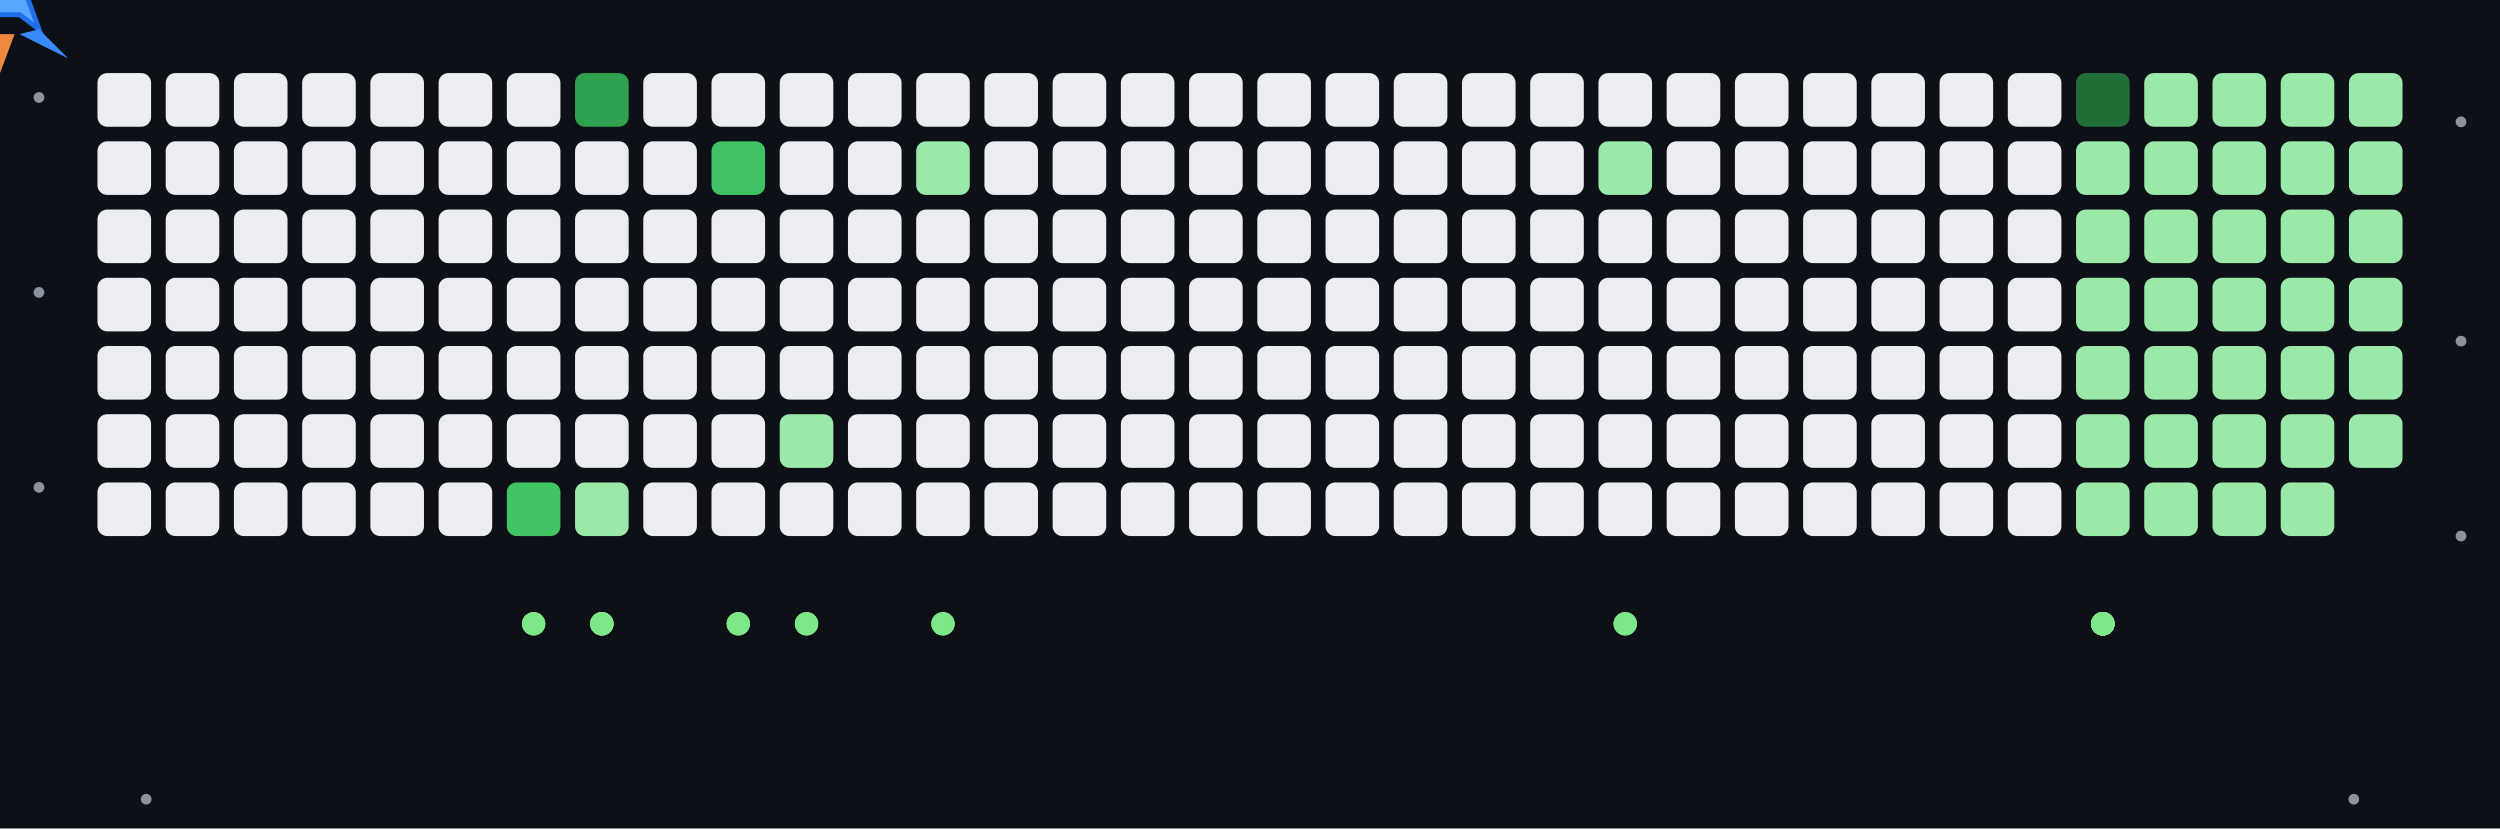
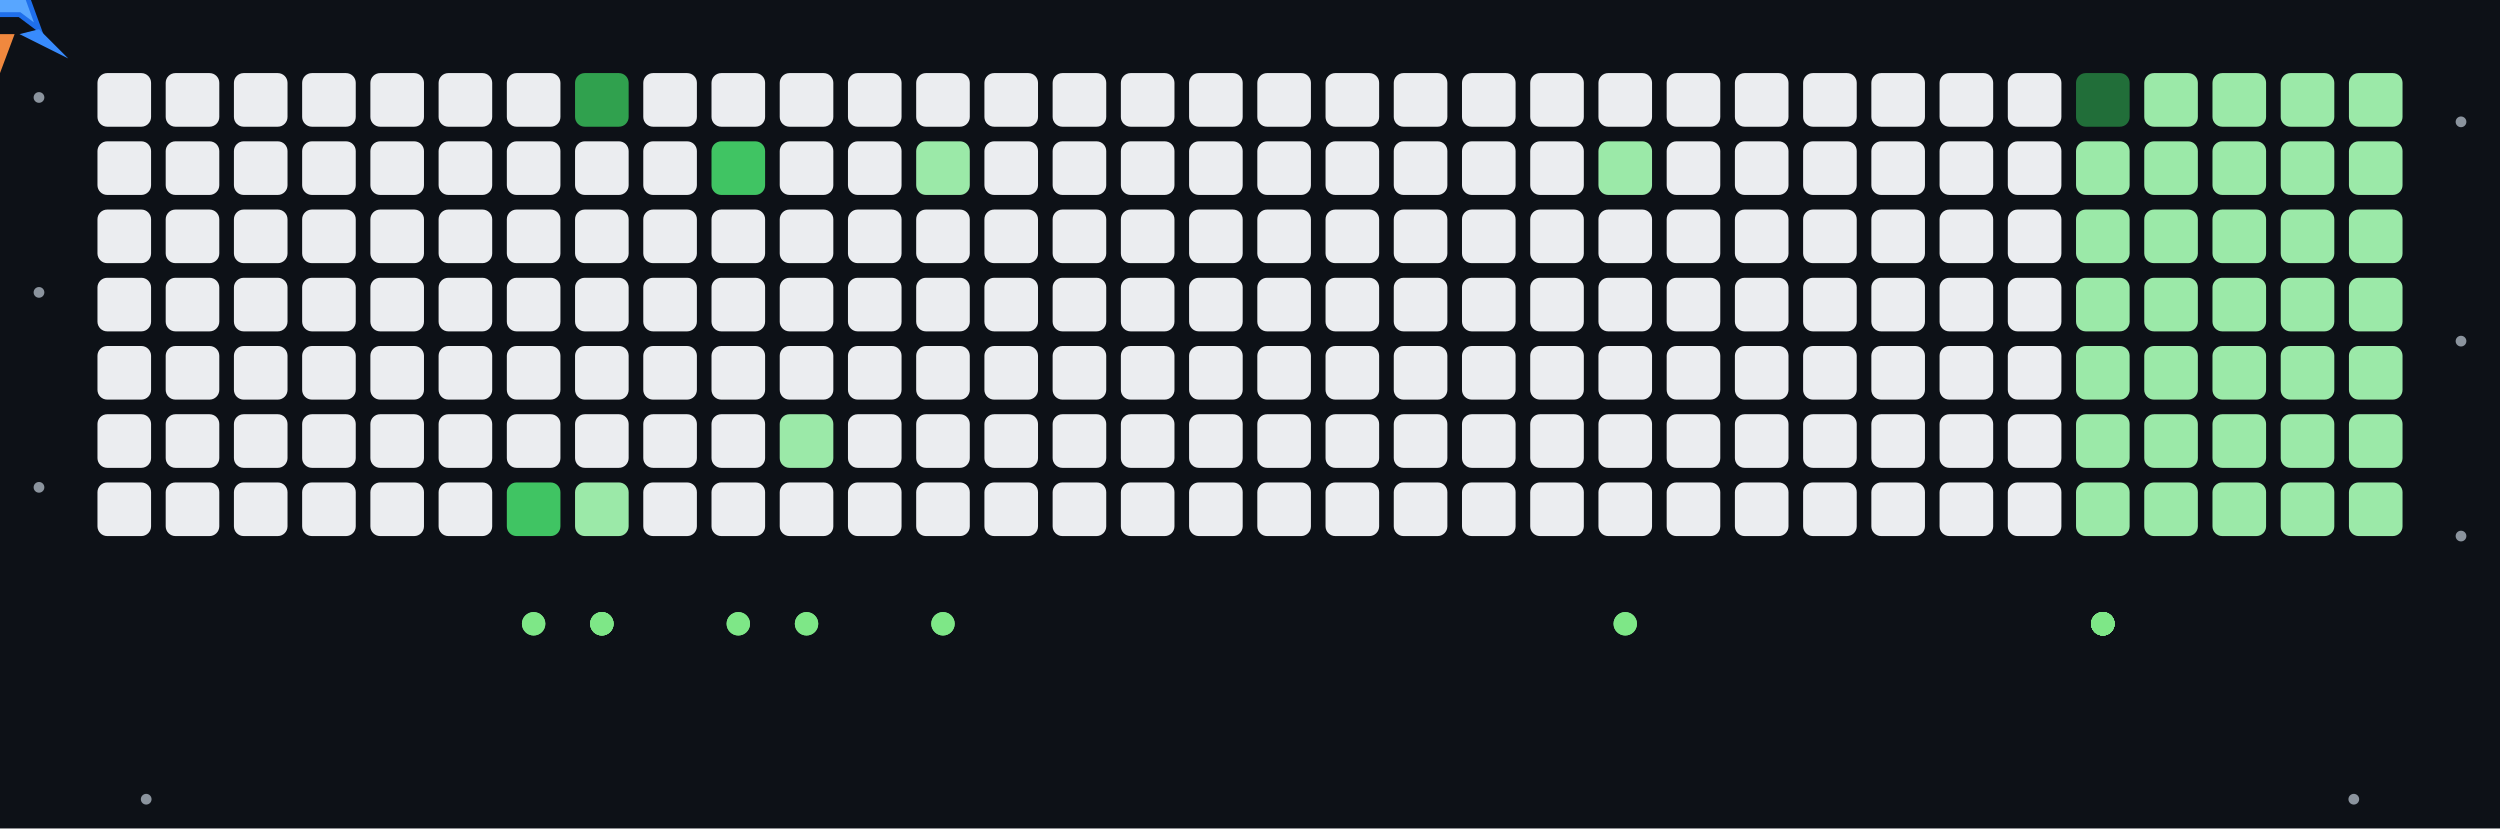
<svg xmlns="http://www.w3.org/2000/svg" viewBox="0 0 513 170">
  <rect x="0" y="0" width="513" height="170" fill="#0d1117" />
  <circle cx="8" cy="20" r="1.1" fill="#8b949e">
    <animate attributeName="opacity" values="0.2;1;0.2" dur="1.2s" repeatCount="indefinite" />
  </circle>
  <circle cx="8" cy="60" r="1.1" fill="#8b949e">
    <animate attributeName="opacity" values="0.2;1;0.2" dur="1.6s" repeatCount="indefinite" />
  </circle>
  <circle cx="8" cy="100" r="1.1" fill="#8b949e">
    <animate attributeName="opacity" values="0.2;1;0.2" dur="2s" repeatCount="indefinite" />
  </circle>
  <circle cx="505" cy="25" r="1.1" fill="#8b949e">
    <animate attributeName="opacity" values="0.2;1;0.2" dur="1.2s" repeatCount="indefinite" />
  </circle>
  <circle cx="505" cy="70" r="1.1" fill="#8b949e">
    <animate attributeName="opacity" values="0.2;1;0.2" dur="1.6s" repeatCount="indefinite" />
  </circle>
  <circle cx="505" cy="110" r="1.1" fill="#8b949e">
    <animate attributeName="opacity" values="0.2;1;0.2" dur="2s" repeatCount="indefinite" />
  </circle>
  <circle cx="30" cy="164" r="1.1" fill="#8b949e">
    <animate attributeName="opacity" values="0.2;1;0.2" dur="1.2s" repeatCount="indefinite" />
  </circle>
  <circle cx="483" cy="164" r="1.1" fill="#8b949e">
    <animate attributeName="opacity" values="0.2;1;0.2" dur="1.6s" repeatCount="indefinite" />
  </circle>
  <g id="grid">
    <rect x="20.00" y="15.00" width="11" height="11" rx="2" ry="2" fill="#ebedf0" />
    <rect x="20.00" y="29.00" width="11" height="11" rx="2" ry="2" fill="#ebedf0" />
    <rect x="20.00" y="43.00" width="11" height="11" rx="2" ry="2" fill="#ebedf0" />
    <rect x="20.00" y="57.00" width="11" height="11" rx="2" ry="2" fill="#ebedf0" />
    <rect x="20.00" y="71.00" width="11" height="11" rx="2" ry="2" fill="#ebedf0" />
    <rect x="20.00" y="85.00" width="11" height="11" rx="2" ry="2" fill="#ebedf0" />
    <rect x="20.00" y="99.00" width="11" height="11" rx="2" ry="2" fill="#ebedf0" />
    <rect x="34.00" y="15.00" width="11" height="11" rx="2" ry="2" fill="#ebedf0" />
    <rect x="34.00" y="29.00" width="11" height="11" rx="2" ry="2" fill="#ebedf0" />
    <rect x="34.00" y="43.00" width="11" height="11" rx="2" ry="2" fill="#ebedf0" />
    <rect x="34.00" y="57.00" width="11" height="11" rx="2" ry="2" fill="#ebedf0" />
    <rect x="34.00" y="71.00" width="11" height="11" rx="2" ry="2" fill="#ebedf0" />
    <rect x="34.00" y="85.00" width="11" height="11" rx="2" ry="2" fill="#ebedf0" />
    <rect x="34.00" y="99.00" width="11" height="11" rx="2" ry="2" fill="#ebedf0" />
    <rect x="48.00" y="15.00" width="11" height="11" rx="2" ry="2" fill="#ebedf0" />
    <rect x="48.00" y="29.00" width="11" height="11" rx="2" ry="2" fill="#ebedf0" />
    <rect x="48.00" y="43.00" width="11" height="11" rx="2" ry="2" fill="#ebedf0" />
    <rect x="48.00" y="57.00" width="11" height="11" rx="2" ry="2" fill="#ebedf0" />
    <rect x="48.00" y="71.00" width="11" height="11" rx="2" ry="2" fill="#ebedf0" />
    <rect x="48.00" y="85.00" width="11" height="11" rx="2" ry="2" fill="#ebedf0" />
    <rect x="48.00" y="99.00" width="11" height="11" rx="2" ry="2" fill="#ebedf0" />
    <rect x="62.00" y="15.00" width="11" height="11" rx="2" ry="2" fill="#ebedf0" />
    <rect x="62.00" y="29.00" width="11" height="11" rx="2" ry="2" fill="#ebedf0" />
    <rect x="62.00" y="43.00" width="11" height="11" rx="2" ry="2" fill="#ebedf0" />
    <rect x="62.00" y="57.00" width="11" height="11" rx="2" ry="2" fill="#ebedf0" />
    <rect x="62.00" y="71.00" width="11" height="11" rx="2" ry="2" fill="#ebedf0" />
    <rect x="62.00" y="85.00" width="11" height="11" rx="2" ry="2" fill="#ebedf0" />
    <rect x="62.00" y="99.00" width="11" height="11" rx="2" ry="2" fill="#ebedf0" />
    <rect x="76.00" y="15.00" width="11" height="11" rx="2" ry="2" fill="#ebedf0" />
    <rect x="76.00" y="29.00" width="11" height="11" rx="2" ry="2" fill="#ebedf0" />
    <rect x="76.00" y="43.00" width="11" height="11" rx="2" ry="2" fill="#ebedf0" />
    <rect x="76.00" y="57.00" width="11" height="11" rx="2" ry="2" fill="#ebedf0" />
    <rect x="76.00" y="71.00" width="11" height="11" rx="2" ry="2" fill="#ebedf0" />
    <rect x="76.00" y="85.00" width="11" height="11" rx="2" ry="2" fill="#ebedf0" />
    <rect x="76.00" y="99.00" width="11" height="11" rx="2" ry="2" fill="#ebedf0" />
    <rect x="90.00" y="15.00" width="11" height="11" rx="2" ry="2" fill="#ebedf0" />
    <rect x="90.00" y="29.00" width="11" height="11" rx="2" ry="2" fill="#ebedf0" />
    <rect x="90.00" y="43.00" width="11" height="11" rx="2" ry="2" fill="#ebedf0" />
    <rect x="90.00" y="57.00" width="11" height="11" rx="2" ry="2" fill="#ebedf0" />
    <rect x="90.00" y="71.00" width="11" height="11" rx="2" ry="2" fill="#ebedf0" />
    <rect x="90.00" y="85.00" width="11" height="11" rx="2" ry="2" fill="#ebedf0" />
    <rect x="90.00" y="99.00" width="11" height="11" rx="2" ry="2" fill="#ebedf0" />
    <rect x="104.00" y="15.00" width="11" height="11" rx="2" ry="2" fill="#ebedf0" />
    <rect x="104.00" y="29.00" width="11" height="11" rx="2" ry="2" fill="#ebedf0" />
    <rect x="104.00" y="43.00" width="11" height="11" rx="2" ry="2" fill="#ebedf0" />
    <rect x="104.00" y="57.00" width="11" height="11" rx="2" ry="2" fill="#ebedf0" />
    <rect x="104.00" y="71.00" width="11" height="11" rx="2" ry="2" fill="#ebedf0" />
    <rect x="104.00" y="85.00" width="11" height="11" rx="2" ry="2" fill="#ebedf0" />
    <rect x="104.00" y="99.00" width="11" height="11" rx="2" ry="2" fill="#40c463">
      <animate attributeName="fill" dur="20s" repeatCount="indefinite" keyTimes="0;0.104;0.11;0.896;0.902;1" values="#40c463;#40c463;#39d353;#40c463;#39d353;#40c463" />
    </rect>
    <rect x="118.00" y="15.00" width="11" height="11" rx="2" ry="2" fill="#30a14e">
      <animate attributeName="fill" dur="20s" repeatCount="indefinite" keyTimes="0;0.118;0.124;0.882;0.888;1" values="#30a14e;#30a14e;#39d353;#30a14e;#39d353;#30a14e" />
    </rect>
    <rect x="118.00" y="29.00" width="11" height="11" rx="2" ry="2" fill="#ebedf0" />
    <rect x="118.00" y="43.00" width="11" height="11" rx="2" ry="2" fill="#ebedf0" />
    <rect x="118.00" y="57.00" width="11" height="11" rx="2" ry="2" fill="#ebedf0" />
    <rect x="118.00" y="71.00" width="11" height="11" rx="2" ry="2" fill="#ebedf0" />
    <rect x="118.00" y="85.00" width="11" height="11" rx="2" ry="2" fill="#ebedf0" />
    <rect x="118.00" y="99.00" width="11" height="11" rx="2" ry="2" fill="#9be9a8">
      <animate attributeName="fill" dur="20s" repeatCount="indefinite" keyTimes="0;0.118;0.124;0.882;0.888;1" values="#9be9a8;#9be9a8;#39d353;#9be9a8;#39d353;#9be9a8" />
    </rect>
    <rect x="132.00" y="15.00" width="11" height="11" rx="2" ry="2" fill="#ebedf0" />
    <rect x="132.00" y="29.00" width="11" height="11" rx="2" ry="2" fill="#ebedf0" />
    <rect x="132.00" y="43.00" width="11" height="11" rx="2" ry="2" fill="#ebedf0" />
    <rect x="132.00" y="57.00" width="11" height="11" rx="2" ry="2" fill="#ebedf0" />
    <rect x="132.00" y="71.00" width="11" height="11" rx="2" ry="2" fill="#ebedf0" />
    <rect x="132.00" y="85.00" width="11" height="11" rx="2" ry="2" fill="#ebedf0" />
    <rect x="132.00" y="99.00" width="11" height="11" rx="2" ry="2" fill="#ebedf0" />
    <rect x="146.00" y="15.00" width="11" height="11" rx="2" ry="2" fill="#ebedf0" />
    <rect x="146.00" y="29.00" width="11" height="11" rx="2" ry="2" fill="#40c463">
      <animate attributeName="fill" dur="20s" repeatCount="indefinite" keyTimes="0;0.145;0.151;0.855;0.861;1" values="#40c463;#40c463;#39d353;#40c463;#39d353;#40c463" />
    </rect>
    <rect x="146.00" y="43.00" width="11" height="11" rx="2" ry="2" fill="#ebedf0" />
    <rect x="146.00" y="57.00" width="11" height="11" rx="2" ry="2" fill="#ebedf0" />
    <rect x="146.00" y="71.00" width="11" height="11" rx="2" ry="2" fill="#ebedf0" />
    <rect x="146.00" y="85.00" width="11" height="11" rx="2" ry="2" fill="#ebedf0" />
    <rect x="146.00" y="99.00" width="11" height="11" rx="2" ry="2" fill="#ebedf0" />
    <rect x="160.00" y="15.00" width="11" height="11" rx="2" ry="2" fill="#ebedf0" />
    <rect x="160.00" y="29.00" width="11" height="11" rx="2" ry="2" fill="#ebedf0" />
    <rect x="160.00" y="43.00" width="11" height="11" rx="2" ry="2" fill="#ebedf0" />
    <rect x="160.00" y="57.00" width="11" height="11" rx="2" ry="2" fill="#ebedf0" />
    <rect x="160.00" y="71.00" width="11" height="11" rx="2" ry="2" fill="#ebedf0" />
    <rect x="160.00" y="85.00" width="11" height="11" rx="2" ry="2" fill="#9be9a8">
      <animate attributeName="fill" dur="20s" repeatCount="indefinite" keyTimes="0;0.159;0.165;0.841;0.847;1" values="#9be9a8;#9be9a8;#39d353;#9be9a8;#39d353;#9be9a8" />
    </rect>
    <rect x="160.00" y="99.00" width="11" height="11" rx="2" ry="2" fill="#ebedf0" />
    <rect x="174.00" y="15.00" width="11" height="11" rx="2" ry="2" fill="#ebedf0" />
    <rect x="174.00" y="29.00" width="11" height="11" rx="2" ry="2" fill="#ebedf0" />
    <rect x="174.00" y="43.00" width="11" height="11" rx="2" ry="2" fill="#ebedf0" />
    <rect x="174.00" y="57.00" width="11" height="11" rx="2" ry="2" fill="#ebedf0" />
    <rect x="174.00" y="71.00" width="11" height="11" rx="2" ry="2" fill="#ebedf0" />
    <rect x="174.00" y="85.00" width="11" height="11" rx="2" ry="2" fill="#ebedf0" />
    <rect x="174.00" y="99.00" width="11" height="11" rx="2" ry="2" fill="#ebedf0" />
    <rect x="188.00" y="15.00" width="11" height="11" rx="2" ry="2" fill="#ebedf0" />
    <rect x="188.00" y="29.00" width="11" height="11" rx="2" ry="2" fill="#9be9a8">
      <animate attributeName="fill" dur="20s" repeatCount="indefinite" keyTimes="0;0.187;0.193;0.813;0.819;1" values="#9be9a8;#9be9a8;#39d353;#9be9a8;#39d353;#9be9a8" />
    </rect>
    <rect x="188.00" y="43.00" width="11" height="11" rx="2" ry="2" fill="#ebedf0" />
    <rect x="188.00" y="57.00" width="11" height="11" rx="2" ry="2" fill="#ebedf0" />
    <rect x="188.00" y="71.00" width="11" height="11" rx="2" ry="2" fill="#ebedf0" />
    <rect x="188.00" y="85.00" width="11" height="11" rx="2" ry="2" fill="#ebedf0" />
    <rect x="188.00" y="99.00" width="11" height="11" rx="2" ry="2" fill="#ebedf0" />
    <rect x="202.00" y="15.00" width="11" height="11" rx="2" ry="2" fill="#ebedf0" />
    <rect x="202.00" y="29.00" width="11" height="11" rx="2" ry="2" fill="#ebedf0" />
    <rect x="202.00" y="43.00" width="11" height="11" rx="2" ry="2" fill="#ebedf0" />
    <rect x="202.00" y="57.00" width="11" height="11" rx="2" ry="2" fill="#ebedf0" />
    <rect x="202.00" y="71.00" width="11" height="11" rx="2" ry="2" fill="#ebedf0" />
    <rect x="202.00" y="85.00" width="11" height="11" rx="2" ry="2" fill="#ebedf0" />
    <rect x="202.00" y="99.00" width="11" height="11" rx="2" ry="2" fill="#ebedf0" />
    <rect x="216.00" y="15.00" width="11" height="11" rx="2" ry="2" fill="#ebedf0" />
    <rect x="216.00" y="29.00" width="11" height="11" rx="2" ry="2" fill="#ebedf0" />
    <rect x="216.00" y="43.00" width="11" height="11" rx="2" ry="2" fill="#ebedf0" />
    <rect x="216.00" y="57.00" width="11" height="11" rx="2" ry="2" fill="#ebedf0" />
    <rect x="216.00" y="71.00" width="11" height="11" rx="2" ry="2" fill="#ebedf0" />
    <rect x="216.00" y="85.00" width="11" height="11" rx="2" ry="2" fill="#ebedf0" />
    <rect x="216.00" y="99.00" width="11" height="11" rx="2" ry="2" fill="#ebedf0" />
    <rect x="230.00" y="15.00" width="11" height="11" rx="2" ry="2" fill="#ebedf0" />
    <rect x="230.00" y="29.00" width="11" height="11" rx="2" ry="2" fill="#ebedf0" />
    <rect x="230.00" y="43.00" width="11" height="11" rx="2" ry="2" fill="#ebedf0" />
    <rect x="230.00" y="57.00" width="11" height="11" rx="2" ry="2" fill="#ebedf0" />
    <rect x="230.00" y="71.00" width="11" height="11" rx="2" ry="2" fill="#ebedf0" />
    <rect x="230.00" y="85.00" width="11" height="11" rx="2" ry="2" fill="#ebedf0" />
    <rect x="230.00" y="99.00" width="11" height="11" rx="2" ry="2" fill="#ebedf0" />
    <rect x="244.00" y="15.00" width="11" height="11" rx="2" ry="2" fill="#ebedf0" />
    <rect x="244.00" y="29.00" width="11" height="11" rx="2" ry="2" fill="#ebedf0" />
    <rect x="244.00" y="43.00" width="11" height="11" rx="2" ry="2" fill="#ebedf0" />
    <rect x="244.00" y="57.00" width="11" height="11" rx="2" ry="2" fill="#ebedf0" />
    <rect x="244.00" y="71.00" width="11" height="11" rx="2" ry="2" fill="#ebedf0" />
    <rect x="244.00" y="85.00" width="11" height="11" rx="2" ry="2" fill="#ebedf0" />
    <rect x="244.00" y="99.00" width="11" height="11" rx="2" ry="2" fill="#ebedf0" />
    <rect x="258.00" y="15.00" width="11" height="11" rx="2" ry="2" fill="#ebedf0" />
    <rect x="258.00" y="29.00" width="11" height="11" rx="2" ry="2" fill="#ebedf0" />
    <rect x="258.00" y="43.00" width="11" height="11" rx="2" ry="2" fill="#ebedf0" />
    <rect x="258.00" y="57.00" width="11" height="11" rx="2" ry="2" fill="#ebedf0" />
    <rect x="258.00" y="71.00" width="11" height="11" rx="2" ry="2" fill="#ebedf0" />
    <rect x="258.00" y="85.00" width="11" height="11" rx="2" ry="2" fill="#ebedf0" />
    <rect x="258.00" y="99.00" width="11" height="11" rx="2" ry="2" fill="#ebedf0" />
    <rect x="272.00" y="15.00" width="11" height="11" rx="2" ry="2" fill="#ebedf0" />
    <rect x="272.00" y="29.00" width="11" height="11" rx="2" ry="2" fill="#ebedf0" />
    <rect x="272.00" y="43.00" width="11" height="11" rx="2" ry="2" fill="#ebedf0" />
    <rect x="272.00" y="57.00" width="11" height="11" rx="2" ry="2" fill="#ebedf0" />
    <rect x="272.00" y="71.00" width="11" height="11" rx="2" ry="2" fill="#ebedf0" />
    <rect x="272.00" y="85.00" width="11" height="11" rx="2" ry="2" fill="#ebedf0" />
    <rect x="272.00" y="99.00" width="11" height="11" rx="2" ry="2" fill="#ebedf0" />
    <rect x="286.00" y="15.00" width="11" height="11" rx="2" ry="2" fill="#ebedf0" />
    <rect x="286.00" y="29.00" width="11" height="11" rx="2" ry="2" fill="#ebedf0" />
    <rect x="286.00" y="43.00" width="11" height="11" rx="2" ry="2" fill="#ebedf0" />
    <rect x="286.00" y="57.00" width="11" height="11" rx="2" ry="2" fill="#ebedf0" />
    <rect x="286.00" y="71.00" width="11" height="11" rx="2" ry="2" fill="#ebedf0" />
    <rect x="286.00" y="85.00" width="11" height="11" rx="2" ry="2" fill="#ebedf0" />
    <rect x="286.00" y="99.00" width="11" height="11" rx="2" ry="2" fill="#ebedf0" />
    <rect x="300.00" y="15.00" width="11" height="11" rx="2" ry="2" fill="#ebedf0" />
    <rect x="300.00" y="29.00" width="11" height="11" rx="2" ry="2" fill="#ebedf0" />
    <rect x="300.00" y="43.00" width="11" height="11" rx="2" ry="2" fill="#ebedf0" />
    <rect x="300.00" y="57.00" width="11" height="11" rx="2" ry="2" fill="#ebedf0" />
    <rect x="300.00" y="71.00" width="11" height="11" rx="2" ry="2" fill="#ebedf0" />
    <rect x="300.00" y="85.00" width="11" height="11" rx="2" ry="2" fill="#ebedf0" />
    <rect x="300.00" y="99.00" width="11" height="11" rx="2" ry="2" fill="#ebedf0" />
    <rect x="314.00" y="15.00" width="11" height="11" rx="2" ry="2" fill="#ebedf0" />
    <rect x="314.00" y="29.00" width="11" height="11" rx="2" ry="2" fill="#ebedf0" />
    <rect x="314.00" y="43.00" width="11" height="11" rx="2" ry="2" fill="#ebedf0" />
    <rect x="314.00" y="57.00" width="11" height="11" rx="2" ry="2" fill="#ebedf0" />
    <rect x="314.00" y="71.00" width="11" height="11" rx="2" ry="2" fill="#ebedf0" />
    <rect x="314.00" y="85.00" width="11" height="11" rx="2" ry="2" fill="#ebedf0" />
    <rect x="314.00" y="99.00" width="11" height="11" rx="2" ry="2" fill="#ebedf0" />
    <rect x="328.00" y="15.00" width="11" height="11" rx="2" ry="2" fill="#ebedf0" />
    <rect x="328.00" y="29.00" width="11" height="11" rx="2" ry="2" fill="#9be9a8">
      <animate attributeName="fill" dur="20s" repeatCount="indefinite" keyTimes="0;0.327;0.333;0.673;0.679;1" values="#9be9a8;#9be9a8;#39d353;#9be9a8;#39d353;#9be9a8" />
    </rect>
    <rect x="328.00" y="43.00" width="11" height="11" rx="2" ry="2" fill="#ebedf0" />
    <rect x="328.00" y="57.00" width="11" height="11" rx="2" ry="2" fill="#ebedf0" />
    <rect x="328.00" y="71.00" width="11" height="11" rx="2" ry="2" fill="#ebedf0" />
    <rect x="328.00" y="85.00" width="11" height="11" rx="2" ry="2" fill="#ebedf0" />
    <rect x="328.00" y="99.00" width="11" height="11" rx="2" ry="2" fill="#ebedf0" />
    <rect x="342.00" y="15.00" width="11" height="11" rx="2" ry="2" fill="#ebedf0" />
    <rect x="342.00" y="29.00" width="11" height="11" rx="2" ry="2" fill="#ebedf0" />
    <rect x="342.00" y="43.00" width="11" height="11" rx="2" ry="2" fill="#ebedf0" />
    <rect x="342.00" y="57.00" width="11" height="11" rx="2" ry="2" fill="#ebedf0" />
    <rect x="342.00" y="71.00" width="11" height="11" rx="2" ry="2" fill="#ebedf0" />
    <rect x="342.00" y="85.00" width="11" height="11" rx="2" ry="2" fill="#ebedf0" />
    <rect x="342.00" y="99.00" width="11" height="11" rx="2" ry="2" fill="#ebedf0" />
    <rect x="356.00" y="15.00" width="11" height="11" rx="2" ry="2" fill="#ebedf0" />
    <rect x="356.00" y="29.00" width="11" height="11" rx="2" ry="2" fill="#ebedf0" />
    <rect x="356.00" y="43.00" width="11" height="11" rx="2" ry="2" fill="#ebedf0" />
    <rect x="356.00" y="57.00" width="11" height="11" rx="2" ry="2" fill="#ebedf0" />
    <rect x="356.00" y="71.00" width="11" height="11" rx="2" ry="2" fill="#ebedf0" />
    <rect x="356.00" y="85.00" width="11" height="11" rx="2" ry="2" fill="#ebedf0" />
    <rect x="356.00" y="99.00" width="11" height="11" rx="2" ry="2" fill="#ebedf0" />
    <rect x="370.00" y="15.00" width="11" height="11" rx="2" ry="2" fill="#ebedf0" />
    <rect x="370.00" y="29.00" width="11" height="11" rx="2" ry="2" fill="#ebedf0" />
    <rect x="370.00" y="43.00" width="11" height="11" rx="2" ry="2" fill="#ebedf0" />
    <rect x="370.00" y="57.00" width="11" height="11" rx="2" ry="2" fill="#ebedf0" />
    <rect x="370.00" y="71.00" width="11" height="11" rx="2" ry="2" fill="#ebedf0" />
    <rect x="370.00" y="85.00" width="11" height="11" rx="2" ry="2" fill="#ebedf0" />
    <rect x="370.00" y="99.00" width="11" height="11" rx="2" ry="2" fill="#ebedf0" />
    <rect x="384.00" y="15.00" width="11" height="11" rx="2" ry="2" fill="#ebedf0" />
    <rect x="384.00" y="29.00" width="11" height="11" rx="2" ry="2" fill="#ebedf0" />
    <rect x="384.00" y="43.00" width="11" height="11" rx="2" ry="2" fill="#ebedf0" />
    <rect x="384.00" y="57.00" width="11" height="11" rx="2" ry="2" fill="#ebedf0" />
    <rect x="384.00" y="71.00" width="11" height="11" rx="2" ry="2" fill="#ebedf0" />
    <rect x="384.00" y="85.00" width="11" height="11" rx="2" ry="2" fill="#ebedf0" />
    <rect x="384.00" y="99.00" width="11" height="11" rx="2" ry="2" fill="#ebedf0" />
    <rect x="398.00" y="15.00" width="11" height="11" rx="2" ry="2" fill="#ebedf0" />
    <rect x="398.00" y="29.00" width="11" height="11" rx="2" ry="2" fill="#ebedf0" />
    <rect x="398.00" y="43.00" width="11" height="11" rx="2" ry="2" fill="#ebedf0" />
    <rect x="398.00" y="57.00" width="11" height="11" rx="2" ry="2" fill="#ebedf0" />
    <rect x="398.00" y="71.00" width="11" height="11" rx="2" ry="2" fill="#ebedf0" />
    <rect x="398.00" y="85.00" width="11" height="11" rx="2" ry="2" fill="#ebedf0" />
    <rect x="398.00" y="99.00" width="11" height="11" rx="2" ry="2" fill="#ebedf0" />
    <rect x="412.00" y="15.00" width="11" height="11" rx="2" ry="2" fill="#ebedf0" />
    <rect x="412.00" y="29.00" width="11" height="11" rx="2" ry="2" fill="#ebedf0" />
    <rect x="412.00" y="43.00" width="11" height="11" rx="2" ry="2" fill="#ebedf0" />
    <rect x="412.00" y="57.00" width="11" height="11" rx="2" ry="2" fill="#ebedf0" />
    <rect x="412.00" y="71.00" width="11" height="11" rx="2" ry="2" fill="#ebedf0" />
    <rect x="412.00" y="85.00" width="11" height="11" rx="2" ry="2" fill="#ebedf0" />
    <rect x="412.00" y="99.00" width="11" height="11" rx="2" ry="2" fill="#ebedf0" />
    <rect x="426.00" y="15.00" width="11" height="11" rx="2" ry="2" fill="#216e39">
      <animate attributeName="fill" dur="20s" repeatCount="indefinite" keyTimes="0;0.424;0.43;0.576;0.582;1" values="#216e39;#216e39;#39d353;#216e39;#39d353;#216e39" />
    </rect>
    <rect x="426.00" y="29.00" width="11" height="11" rx="2" ry="2" fill="#9be9a8">
      <animate attributeName="fill" dur="20s" repeatCount="indefinite" keyTimes="0;0.424;0.43;0.576;0.582;1" values="#9be9a8;#9be9a8;#39d353;#9be9a8;#39d353;#9be9a8" />
    </rect>
    <rect x="426.00" y="43.00" width="11" height="11" rx="2" ry="2" fill="#9be9a8">
      <animate attributeName="fill" dur="20s" repeatCount="indefinite" keyTimes="0;0.424;0.43;0.576;0.582;1" values="#9be9a8;#9be9a8;#39d353;#9be9a8;#39d353;#9be9a8" />
    </rect>
    <rect x="426.00" y="57.00" width="11" height="11" rx="2" ry="2" fill="#9be9a8">
      <animate attributeName="fill" dur="20s" repeatCount="indefinite" keyTimes="0;0.424;0.43;0.576;0.582;1" values="#9be9a8;#9be9a8;#39d353;#9be9a8;#39d353;#9be9a8" />
    </rect>
    <rect x="426.00" y="71.00" width="11" height="11" rx="2" ry="2" fill="#9be9a8">
      <animate attributeName="fill" dur="20s" repeatCount="indefinite" keyTimes="0;0.424;0.43;0.576;0.582;1" values="#9be9a8;#9be9a8;#39d353;#9be9a8;#39d353;#9be9a8" />
    </rect>
    <rect x="426.00" y="85.00" width="11" height="11" rx="2" ry="2" fill="#9be9a8" />
    <rect x="426.00" y="99.00" width="11" height="11" rx="2" ry="2" fill="#9be9a8" />
    <rect x="440.00" y="15.00" width="11" height="11" rx="2" ry="2" fill="#9be9a8" />
    <rect x="440.00" y="29.00" width="11" height="11" rx="2" ry="2" fill="#9be9a8" />
    <rect x="440.00" y="43.00" width="11" height="11" rx="2" ry="2" fill="#9be9a8" />
    <rect x="440.00" y="57.00" width="11" height="11" rx="2" ry="2" fill="#9be9a8" />
    <rect x="440.00" y="71.00" width="11" height="11" rx="2" ry="2" fill="#9be9a8" />
    <rect x="440.00" y="85.00" width="11" height="11" rx="2" ry="2" fill="#9be9a8" />
    <rect x="440.00" y="99.00" width="11" height="11" rx="2" ry="2" fill="#9be9a8" />
    <rect x="454.00" y="15.00" width="11" height="11" rx="2" ry="2" fill="#9be9a8" />
    <rect x="454.00" y="29.00" width="11" height="11" rx="2" ry="2" fill="#9be9a8" />
    <rect x="454.00" y="43.00" width="11" height="11" rx="2" ry="2" fill="#9be9a8" />
    <rect x="454.00" y="57.00" width="11" height="11" rx="2" ry="2" fill="#9be9a8" />
    <rect x="454.00" y="71.00" width="11" height="11" rx="2" ry="2" fill="#9be9a8" />
    <rect x="454.00" y="85.00" width="11" height="11" rx="2" ry="2" fill="#9be9a8" />
    <rect x="454.00" y="99.00" width="11" height="11" rx="2" ry="2" fill="#9be9a8" />
    <rect x="468.00" y="15.00" width="11" height="11" rx="2" ry="2" fill="#9be9a8" />
    <rect x="468.00" y="29.00" width="11" height="11" rx="2" ry="2" fill="#9be9a8" />
    <rect x="468.00" y="43.00" width="11" height="11" rx="2" ry="2" fill="#9be9a8" />
    <rect x="468.00" y="57.00" width="11" height="11" rx="2" ry="2" fill="#9be9a8" />
    <rect x="468.00" y="71.00" width="11" height="11" rx="2" ry="2" fill="#9be9a8" />
    <rect x="468.00" y="85.00" width="11" height="11" rx="2" ry="2" fill="#9be9a8" />
    <rect x="468.00" y="99.00" width="11" height="11" rx="2" ry="2" fill="#9be9a8" />
    <rect x="482.00" y="15.00" width="11" height="11" rx="2" ry="2" fill="#9be9a8" />
    <rect x="482.00" y="29.00" width="11" height="11" rx="2" ry="2" fill="#9be9a8" />
    <rect x="482.00" y="43.00" width="11" height="11" rx="2" ry="2" fill="#9be9a8" />
    <rect x="482.00" y="57.00" width="11" height="11" rx="2" ry="2" fill="#9be9a8" />
    <rect x="482.00" y="71.00" width="11" height="11" rx="2" ry="2" fill="#9be9a8" />
    <rect x="482.00" y="85.00" width="11" height="11" rx="2" ry="2" fill="#9be9a8" />
+     <rect x="482.00" y="99.00" width="11" height="11" rx="2" ry="2" fill="#9be9a8" />
  </g>
  <g id="bullets">
    <circle cx="109.5" cy="128" r="2.4" fill="#7ee787">
      <animate attributeName="cy" dur="20s" repeatCount="indefinite" keyTimes="0;0.086;0.104;1" values="128;128;104.5;104.5" />
      <animate attributeName="opacity" dur="20s" repeatCount="indefinite" keyTimes="0;0.086;0.104;0.11;1" values="0;1;1;0;0" />
    </circle>
    <circle cx="123.5" cy="128" r="2.4" fill="#7ee787">
      <animate attributeName="cy" dur="20s" repeatCount="indefinite" keyTimes="0;0.1;0.118;1" values="128;128;20.5;20.5" />
      <animate attributeName="opacity" dur="20s" repeatCount="indefinite" keyTimes="0;0.1;0.118;0.124;1" values="0;1;1;0;0" />
    </circle>
    <circle cx="123.5" cy="128" r="2.4" fill="#7ee787">
      <animate attributeName="cy" dur="20s" repeatCount="indefinite" keyTimes="0;0.1;0.118;1" values="128;128;104.5;104.5" />
      <animate attributeName="opacity" dur="20s" repeatCount="indefinite" keyTimes="0;0.1;0.118;0.124;1" values="0;1;1;0;0" />
    </circle>
    <circle cx="151.5" cy="128" r="2.4" fill="#7ee787">
      <animate attributeName="cy" dur="20s" repeatCount="indefinite" keyTimes="0;0.128;0.145;1" values="128;128;34.5;34.5" />
      <animate attributeName="opacity" dur="20s" repeatCount="indefinite" keyTimes="0;0.128;0.145;0.151;1" values="0;1;1;0;0" />
    </circle>
    <circle cx="165.5" cy="128" r="2.4" fill="#7ee787">
      <animate attributeName="cy" dur="20s" repeatCount="indefinite" keyTimes="0;0.141;0.159;1" values="128;128;90.5;90.5" />
      <animate attributeName="opacity" dur="20s" repeatCount="indefinite" keyTimes="0;0.141;0.159;0.165;1" values="0;1;1;0;0" />
    </circle>
    <circle cx="193.5" cy="128" r="2.4" fill="#7ee787">
      <animate attributeName="cy" dur="20s" repeatCount="indefinite" keyTimes="0;0.169;0.187;1" values="128;128;34.5;34.5" />
      <animate attributeName="opacity" dur="20s" repeatCount="indefinite" keyTimes="0;0.169;0.187;0.193;1" values="0;1;1;0;0" />
    </circle>
    <circle cx="333.5" cy="128" r="2.4" fill="#7ee787">
      <animate attributeName="cy" dur="20s" repeatCount="indefinite" keyTimes="0;0.309;0.327;1" values="128;128;34.5;34.5" />
      <animate attributeName="opacity" dur="20s" repeatCount="indefinite" keyTimes="0;0.309;0.327;0.333;1" values="0;1;1;0;0" />
    </circle>
    <circle cx="431.5" cy="128" r="2.4" fill="#7ee787">
      <animate attributeName="cy" dur="20s" repeatCount="indefinite" keyTimes="0;0.406;0.424;1" values="128;128;20.5;20.5" />
      <animate attributeName="opacity" dur="20s" repeatCount="indefinite" keyTimes="0;0.406;0.424;0.43;1" values="0;1;1;0;0" />
    </circle>
    <circle cx="431.5" cy="128" r="2.4" fill="#7ee787">
      <animate attributeName="cy" dur="20s" repeatCount="indefinite" keyTimes="0;0.406;0.424;1" values="128;128;34.5;34.5" />
      <animate attributeName="opacity" dur="20s" repeatCount="indefinite" keyTimes="0;0.406;0.424;0.43;1" values="0;1;1;0;0" />
    </circle>
    <circle cx="431.5" cy="128" r="2.4" fill="#7ee787">
      <animate attributeName="cy" dur="20s" repeatCount="indefinite" keyTimes="0;0.406;0.424;1" values="128;128;48.5;48.5" />
      <animate attributeName="opacity" dur="20s" repeatCount="indefinite" keyTimes="0;0.406;0.424;0.43;1" values="0;1;1;0;0" />
    </circle>
    <circle cx="431.5" cy="128" r="2.4" fill="#7ee787">
      <animate attributeName="cy" dur="20s" repeatCount="indefinite" keyTimes="0;0.406;0.424;1" values="128;128;62.5;62.5" />
      <animate attributeName="opacity" dur="20s" repeatCount="indefinite" keyTimes="0;0.406;0.424;0.43;1" values="0;1;1;0;0" />
    </circle>
    <circle cx="431.5" cy="128" r="2.4" fill="#7ee787">
      <animate attributeName="cy" dur="20s" repeatCount="indefinite" keyTimes="0;0.406;0.424;1" values="128;128;76.5;76.5" />
      <animate attributeName="opacity" dur="20s" repeatCount="indefinite" keyTimes="0;0.406;0.424;0.43;1" values="0;1;1;0;0" />
    </circle>
    <circle cx="431.5" cy="128" r="2.4" fill="#7ee787">
      <animate attributeName="cy" dur="20s" repeatCount="indefinite" keyTimes="0;0.558;0.576;1" values="128;128;76.5;76.5" />
      <animate attributeName="opacity" dur="20s" repeatCount="indefinite" keyTimes="0;0.558;0.576;0.582;1" values="0;1;1;0;0" />
    </circle>
    <circle cx="431.5" cy="128" r="2.4" fill="#7ee787">
      <animate attributeName="cy" dur="20s" repeatCount="indefinite" keyTimes="0;0.558;0.576;1" values="128;128;62.5;62.5" />
      <animate attributeName="opacity" dur="20s" repeatCount="indefinite" keyTimes="0;0.558;0.576;0.582;1" values="0;1;1;0;0" />
    </circle>
    <circle cx="431.5" cy="128" r="2.4" fill="#7ee787">
      <animate attributeName="cy" dur="20s" repeatCount="indefinite" keyTimes="0;0.558;0.576;1" values="128;128;48.5;48.5" />
      <animate attributeName="opacity" dur="20s" repeatCount="indefinite" keyTimes="0;0.558;0.576;0.582;1" values="0;1;1;0;0" />
    </circle>
    <circle cx="431.5" cy="128" r="2.4" fill="#7ee787">
      <animate attributeName="cy" dur="20s" repeatCount="indefinite" keyTimes="0;0.558;0.576;1" values="128;128;34.5;34.5" />
      <animate attributeName="opacity" dur="20s" repeatCount="indefinite" keyTimes="0;0.558;0.576;0.582;1" values="0;1;1;0;0" />
    </circle>
    <circle cx="431.5" cy="128" r="2.4" fill="#7ee787">
      <animate attributeName="cy" dur="20s" repeatCount="indefinite" keyTimes="0;0.558;0.576;1" values="128;128;20.5;20.5" />
      <animate attributeName="opacity" dur="20s" repeatCount="indefinite" keyTimes="0;0.558;0.576;0.582;1" values="0;1;1;0;0" />
    </circle>
    <circle cx="333.5" cy="128" r="2.4" fill="#7ee787">
      <animate attributeName="cy" dur="20s" repeatCount="indefinite" keyTimes="0;0.655;0.673;1" values="128;128;34.5;34.5" />
      <animate attributeName="opacity" dur="20s" repeatCount="indefinite" keyTimes="0;0.655;0.673;0.679;1" values="0;1;1;0;0" />
    </circle>
    <circle cx="193.5" cy="128" r="2.4" fill="#7ee787">
      <animate attributeName="cy" dur="20s" repeatCount="indefinite" keyTimes="0;0.795;0.813;1" values="128;128;34.5;34.5" />
      <animate attributeName="opacity" dur="20s" repeatCount="indefinite" keyTimes="0;0.795;0.813;0.819;1" values="0;1;1;0;0" />
    </circle>
    <circle cx="165.5" cy="128" r="2.4" fill="#7ee787">
      <animate attributeName="cy" dur="20s" repeatCount="indefinite" keyTimes="0;0.823;0.841;1" values="128;128;90.5;90.5" />
      <animate attributeName="opacity" dur="20s" repeatCount="indefinite" keyTimes="0;0.823;0.841;0.847;1" values="0;1;1;0;0" />
    </circle>
    <circle cx="151.5" cy="128" r="2.4" fill="#7ee787">
      <animate attributeName="cy" dur="20s" repeatCount="indefinite" keyTimes="0;0.837;0.855;1" values="128;128;34.5;34.5" />
      <animate attributeName="opacity" dur="20s" repeatCount="indefinite" keyTimes="0;0.837;0.855;0.861;1" values="0;1;1;0;0" />
    </circle>
    <circle cx="123.5" cy="128" r="2.4" fill="#7ee787">
      <animate attributeName="cy" dur="20s" repeatCount="indefinite" keyTimes="0;0.864;0.882;1" values="128;128;104.5;104.5" />
      <animate attributeName="opacity" dur="20s" repeatCount="indefinite" keyTimes="0;0.864;0.882;0.888;1" values="0;1;1;0;0" />
    </circle>
    <circle cx="123.5" cy="128" r="2.4" fill="#7ee787">
      <animate attributeName="cy" dur="20s" repeatCount="indefinite" keyTimes="0;0.864;0.882;1" values="128;128;20.5;20.5" />
      <animate attributeName="opacity" dur="20s" repeatCount="indefinite" keyTimes="0;0.864;0.882;0.888;1" values="0;1;1;0;0" />
    </circle>
    <circle cx="109.5" cy="128" r="2.4" fill="#7ee787">
      <animate attributeName="cy" dur="20s" repeatCount="indefinite" keyTimes="0;0.878;0.896;1" values="128;128;104.5;104.5" />
      <animate attributeName="opacity" dur="20s" repeatCount="indefinite" keyTimes="0;0.878;0.896;0.902;1" values="0;1;1;0;0" />
    </circle>
  </g>
  <g id="blasts">
    <circle cx="109.5" cy="104.5" r="0" fill="none" stroke="#56d364" stroke-width="1.6" opacity="0">
      <animate attributeName="r" dur="20s" repeatCount="indefinite" keyTimes="0;0.104;0.122;1" values="0;1;9;9" />
      <animate attributeName="opacity" dur="20s" repeatCount="indefinite" keyTimes="0;0.104;0.122;1" values="0;1;1;0" />
    </circle>
    <circle cx="123.5" cy="20.5" r="0" fill="none" stroke="#56d364" stroke-width="1.6" opacity="0">
      <animate attributeName="r" dur="20s" repeatCount="indefinite" keyTimes="0;0.118;0.136;1" values="0;1;9;9" />
      <animate attributeName="opacity" dur="20s" repeatCount="indefinite" keyTimes="0;0.118;0.136;1" values="0;1;1;0" />
    </circle>
    <circle cx="123.5" cy="104.5" r="0" fill="none" stroke="#56d364" stroke-width="1.6" opacity="0">
      <animate attributeName="r" dur="20s" repeatCount="indefinite" keyTimes="0;0.118;0.136;1" values="0;1;9;9" />
      <animate attributeName="opacity" dur="20s" repeatCount="indefinite" keyTimes="0;0.118;0.136;1" values="0;1;1;0" />
    </circle>
    <circle cx="151.5" cy="34.5" r="0" fill="none" stroke="#56d364" stroke-width="1.6" opacity="0">
      <animate attributeName="r" dur="20s" repeatCount="indefinite" keyTimes="0;0.145;0.164;1" values="0;1;9;9" />
      <animate attributeName="opacity" dur="20s" repeatCount="indefinite" keyTimes="0;0.145;0.164;1" values="0;1;1;0" />
    </circle>
    <circle cx="165.5" cy="90.5" r="0" fill="none" stroke="#56d364" stroke-width="1.6" opacity="0">
      <animate attributeName="r" dur="20s" repeatCount="indefinite" keyTimes="0;0.159;0.177;1" values="0;1;9;9" />
      <animate attributeName="opacity" dur="20s" repeatCount="indefinite" keyTimes="0;0.159;0.177;1" values="0;1;1;0" />
    </circle>
    <circle cx="193.5" cy="34.5" r="0" fill="none" stroke="#56d364" stroke-width="1.6" opacity="0">
      <animate attributeName="r" dur="20s" repeatCount="indefinite" keyTimes="0;0.187;0.205;1" values="0;1;9;9" />
      <animate attributeName="opacity" dur="20s" repeatCount="indefinite" keyTimes="0;0.187;0.205;1" values="0;1;1;0" />
    </circle>
    <circle cx="333.5" cy="34.5" r="0" fill="none" stroke="#56d364" stroke-width="1.6" opacity="0">
      <animate attributeName="r" dur="20s" repeatCount="indefinite" keyTimes="0;0.327;0.345;1" values="0;1;9;9" />
      <animate attributeName="opacity" dur="20s" repeatCount="indefinite" keyTimes="0;0.327;0.345;1" values="0;1;1;0" />
    </circle>
    <circle cx="431.5" cy="20.5" r="0" fill="none" stroke="#56d364" stroke-width="1.6" opacity="0">
      <animate attributeName="r" dur="20s" repeatCount="indefinite" keyTimes="0;0.424;0.442;1" values="0;1;9;9" />
      <animate attributeName="opacity" dur="20s" repeatCount="indefinite" keyTimes="0;0.424;0.442;1" values="0;1;1;0" />
    </circle>
    <circle cx="431.5" cy="34.5" r="0" fill="none" stroke="#56d364" stroke-width="1.6" opacity="0">
      <animate attributeName="r" dur="20s" repeatCount="indefinite" keyTimes="0;0.424;0.442;1" values="0;1;9;9" />
      <animate attributeName="opacity" dur="20s" repeatCount="indefinite" keyTimes="0;0.424;0.442;1" values="0;1;1;0" />
    </circle>
    <circle cx="431.5" cy="48.5" r="0" fill="none" stroke="#56d364" stroke-width="1.6" opacity="0">
      <animate attributeName="r" dur="20s" repeatCount="indefinite" keyTimes="0;0.424;0.442;1" values="0;1;9;9" />
      <animate attributeName="opacity" dur="20s" repeatCount="indefinite" keyTimes="0;0.424;0.442;1" values="0;1;1;0" />
    </circle>
    <circle cx="431.5" cy="62.5" r="0" fill="none" stroke="#56d364" stroke-width="1.6" opacity="0">
      <animate attributeName="r" dur="20s" repeatCount="indefinite" keyTimes="0;0.424;0.442;1" values="0;1;9;9" />
      <animate attributeName="opacity" dur="20s" repeatCount="indefinite" keyTimes="0;0.424;0.442;1" values="0;1;1;0" />
    </circle>
    <circle cx="431.5" cy="76.5" r="0" fill="none" stroke="#56d364" stroke-width="1.6" opacity="0">
      <animate attributeName="r" dur="20s" repeatCount="indefinite" keyTimes="0;0.424;0.442;1" values="0;1;9;9" />
      <animate attributeName="opacity" dur="20s" repeatCount="indefinite" keyTimes="0;0.424;0.442;1" values="0;1;1;0" />
    </circle>
    <circle cx="431.5" cy="76.5" r="0" fill="none" stroke="#56d364" stroke-width="1.6" opacity="0">
      <animate attributeName="r" dur="20s" repeatCount="indefinite" keyTimes="0;0.576;0.594;1" values="0;1;9;9" />
      <animate attributeName="opacity" dur="20s" repeatCount="indefinite" keyTimes="0;0.576;0.594;1" values="0;1;1;0" />
    </circle>
    <circle cx="431.5" cy="62.5" r="0" fill="none" stroke="#56d364" stroke-width="1.6" opacity="0">
      <animate attributeName="r" dur="20s" repeatCount="indefinite" keyTimes="0;0.576;0.594;1" values="0;1;9;9" />
      <animate attributeName="opacity" dur="20s" repeatCount="indefinite" keyTimes="0;0.576;0.594;1" values="0;1;1;0" />
    </circle>
    <circle cx="431.5" cy="48.5" r="0" fill="none" stroke="#56d364" stroke-width="1.6" opacity="0">
      <animate attributeName="r" dur="20s" repeatCount="indefinite" keyTimes="0;0.576;0.594;1" values="0;1;9;9" />
      <animate attributeName="opacity" dur="20s" repeatCount="indefinite" keyTimes="0;0.576;0.594;1" values="0;1;1;0" />
    </circle>
    <circle cx="431.5" cy="34.5" r="0" fill="none" stroke="#56d364" stroke-width="1.6" opacity="0">
      <animate attributeName="r" dur="20s" repeatCount="indefinite" keyTimes="0;0.576;0.594;1" values="0;1;9;9" />
      <animate attributeName="opacity" dur="20s" repeatCount="indefinite" keyTimes="0;0.576;0.594;1" values="0;1;1;0" />
    </circle>
    <circle cx="431.5" cy="20.5" r="0" fill="none" stroke="#56d364" stroke-width="1.6" opacity="0">
      <animate attributeName="r" dur="20s" repeatCount="indefinite" keyTimes="0;0.576;0.594;1" values="0;1;9;9" />
      <animate attributeName="opacity" dur="20s" repeatCount="indefinite" keyTimes="0;0.576;0.594;1" values="0;1;1;0" />
    </circle>
    <circle cx="333.5" cy="34.5" r="0" fill="none" stroke="#56d364" stroke-width="1.6" opacity="0">
      <animate attributeName="r" dur="20s" repeatCount="indefinite" keyTimes="0;0.673;0.691;1" values="0;1;9;9" />
      <animate attributeName="opacity" dur="20s" repeatCount="indefinite" keyTimes="0;0.673;0.691;1" values="0;1;1;0" />
    </circle>
    <circle cx="193.5" cy="34.5" r="0" fill="none" stroke="#56d364" stroke-width="1.6" opacity="0">
      <animate attributeName="r" dur="20s" repeatCount="indefinite" keyTimes="0;0.813;0.831;1" values="0;1;9;9" />
      <animate attributeName="opacity" dur="20s" repeatCount="indefinite" keyTimes="0;0.813;0.831;1" values="0;1;1;0" />
    </circle>
    <circle cx="165.5" cy="90.5" r="0" fill="none" stroke="#56d364" stroke-width="1.6" opacity="0">
      <animate attributeName="r" dur="20s" repeatCount="indefinite" keyTimes="0;0.841;0.859;1" values="0;1;9;9" />
      <animate attributeName="opacity" dur="20s" repeatCount="indefinite" keyTimes="0;0.841;0.859;1" values="0;1;1;0" />
    </circle>
    <circle cx="151.5" cy="34.5" r="0" fill="none" stroke="#56d364" stroke-width="1.6" opacity="0">
      <animate attributeName="r" dur="20s" repeatCount="indefinite" keyTimes="0;0.855;0.873;1" values="0;1;9;9" />
      <animate attributeName="opacity" dur="20s" repeatCount="indefinite" keyTimes="0;0.855;0.873;1" values="0;1;1;0" />
    </circle>
    <circle cx="123.5" cy="104.5" r="0" fill="none" stroke="#56d364" stroke-width="1.6" opacity="0">
      <animate attributeName="r" dur="20s" repeatCount="indefinite" keyTimes="0;0.882;0.9;1" values="0;1;9;9" />
      <animate attributeName="opacity" dur="20s" repeatCount="indefinite" keyTimes="0;0.882;0.9;1" values="0;1;1;0" />
    </circle>
    <circle cx="123.5" cy="20.5" r="0" fill="none" stroke="#56d364" stroke-width="1.6" opacity="0">
      <animate attributeName="r" dur="20s" repeatCount="indefinite" keyTimes="0;0.882;0.9;1" values="0;1;9;9" />
      <animate attributeName="opacity" dur="20s" repeatCount="indefinite" keyTimes="0;0.882;0.9;1" values="0;1;1;0" />
    </circle>
    <circle cx="109.5" cy="104.5" r="0" fill="none" stroke="#56d364" stroke-width="1.6" opacity="0">
      <animate attributeName="r" dur="20s" repeatCount="indefinite" keyTimes="0;0.896;0.914;1" values="0;1;9;9" />
      <animate attributeName="opacity" dur="20s" repeatCount="indefinite" keyTimes="0;0.896;0.914;1" values="0;1;1;0" />
    </circle>
  </g>
  <g id="jet">
    <g transform="translate(0,0)">
      <polygon points="0,-16 8,6 4,3 -4,3 -8,6" fill="#58a6ff" stroke="#1f6feb" stroke-width="1" />
      <polygon points="-8,6 -14,12 -4,7" fill="#388bfd" />
      <polygon points="8,6 14,12 4,7" fill="#388bfd" />
      <circle cx="0" cy="-6" r="2.2" fill="#c9e6ff" />
      <polygon points="-3,7 3,7 0,15" fill="#f0883e">
        <animate attributeName="opacity" values="0.5;1;0.6;1" dur="0.18s" repeatCount="indefinite" />
      </polygon>
    </g>
    <animateTransform attributeName="transform" attributeType="XML" type="translate" dur="20s" repeatCount="indefinite" keyTimes="0;0.5;1" values="35.00,140.00;478.00,140.00;35.00,140.00" />
  </g>
</svg>
